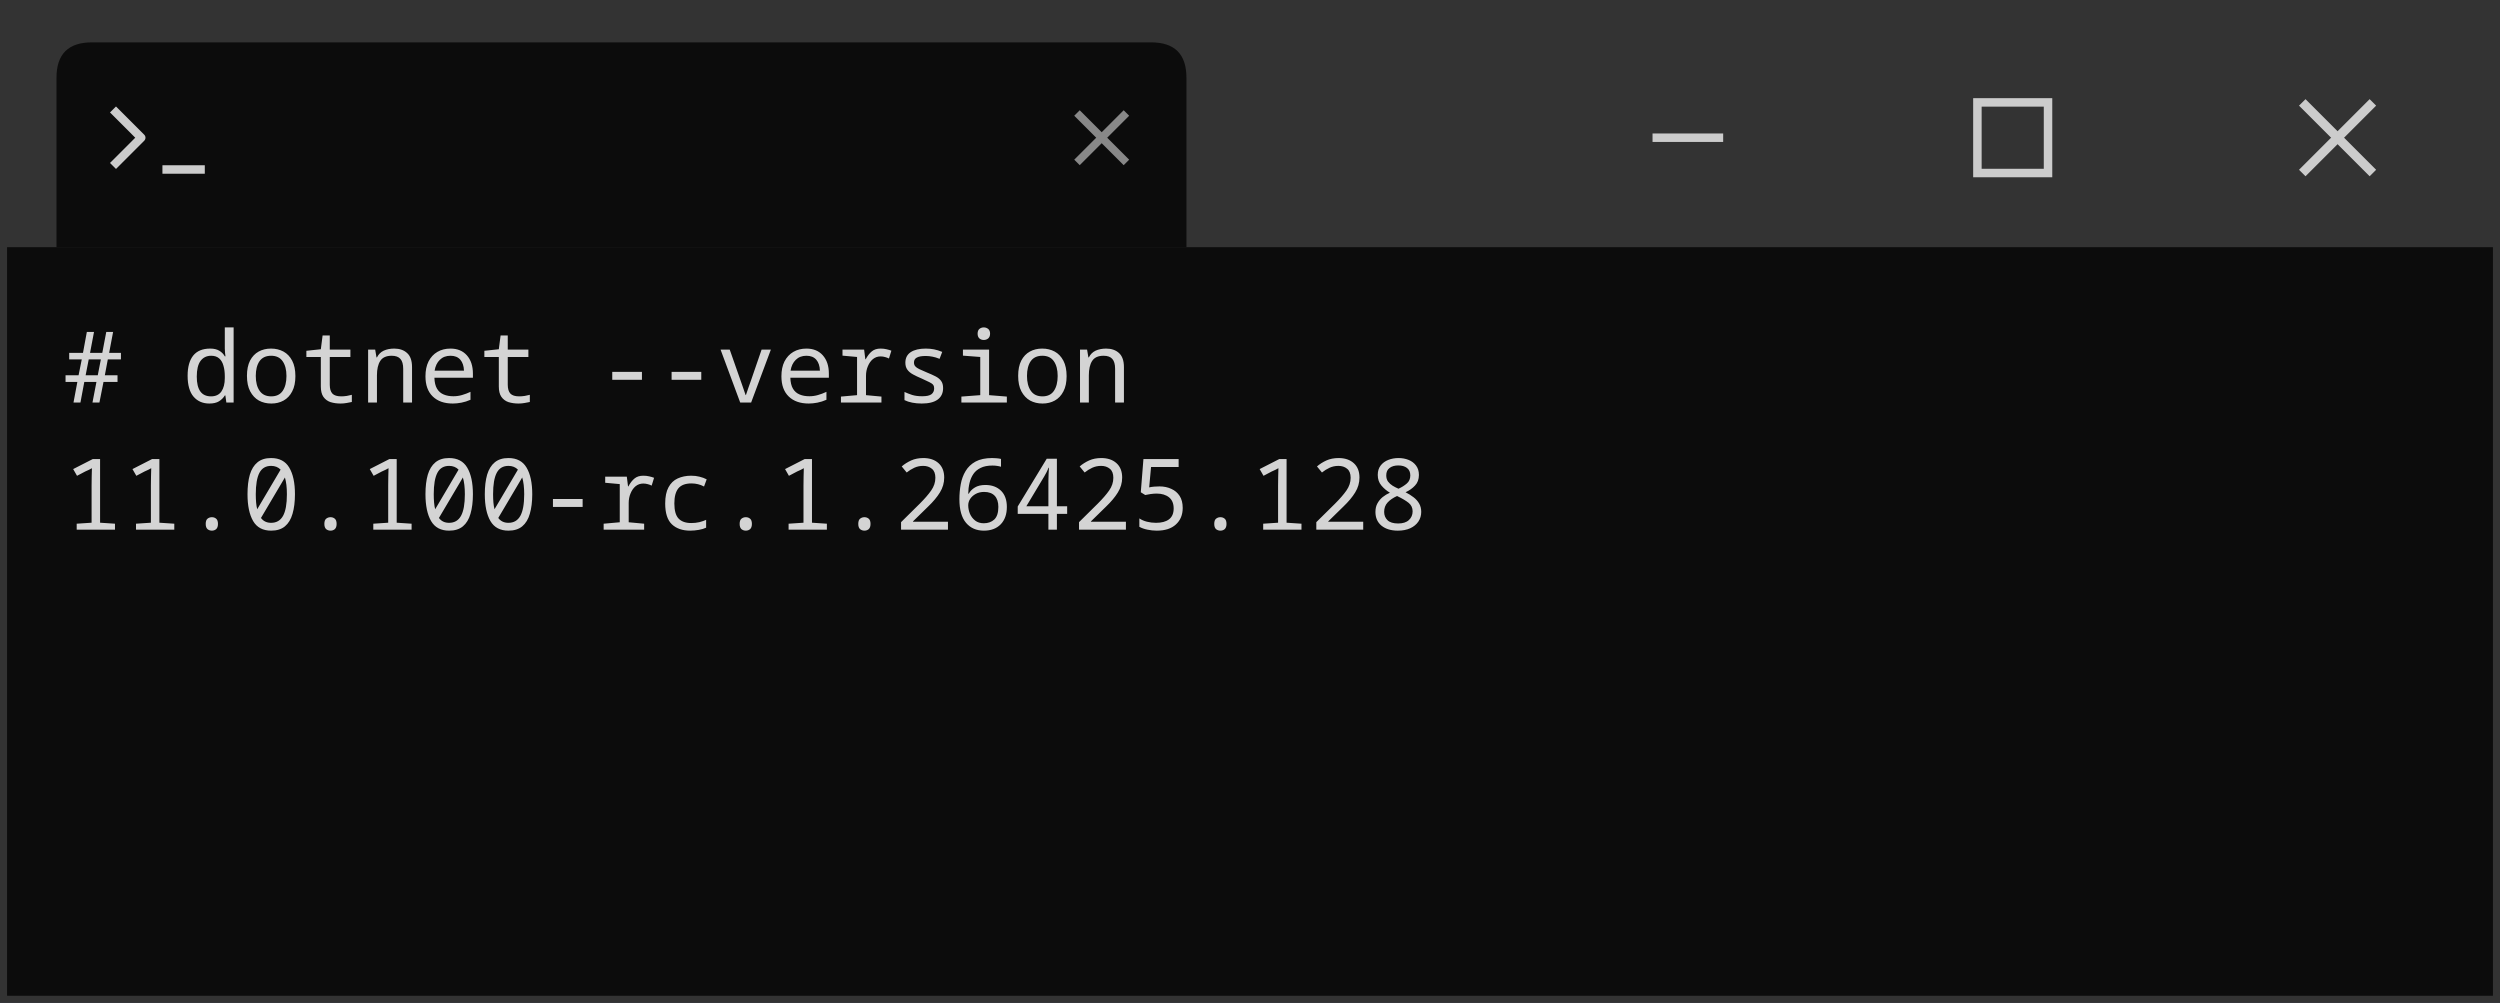
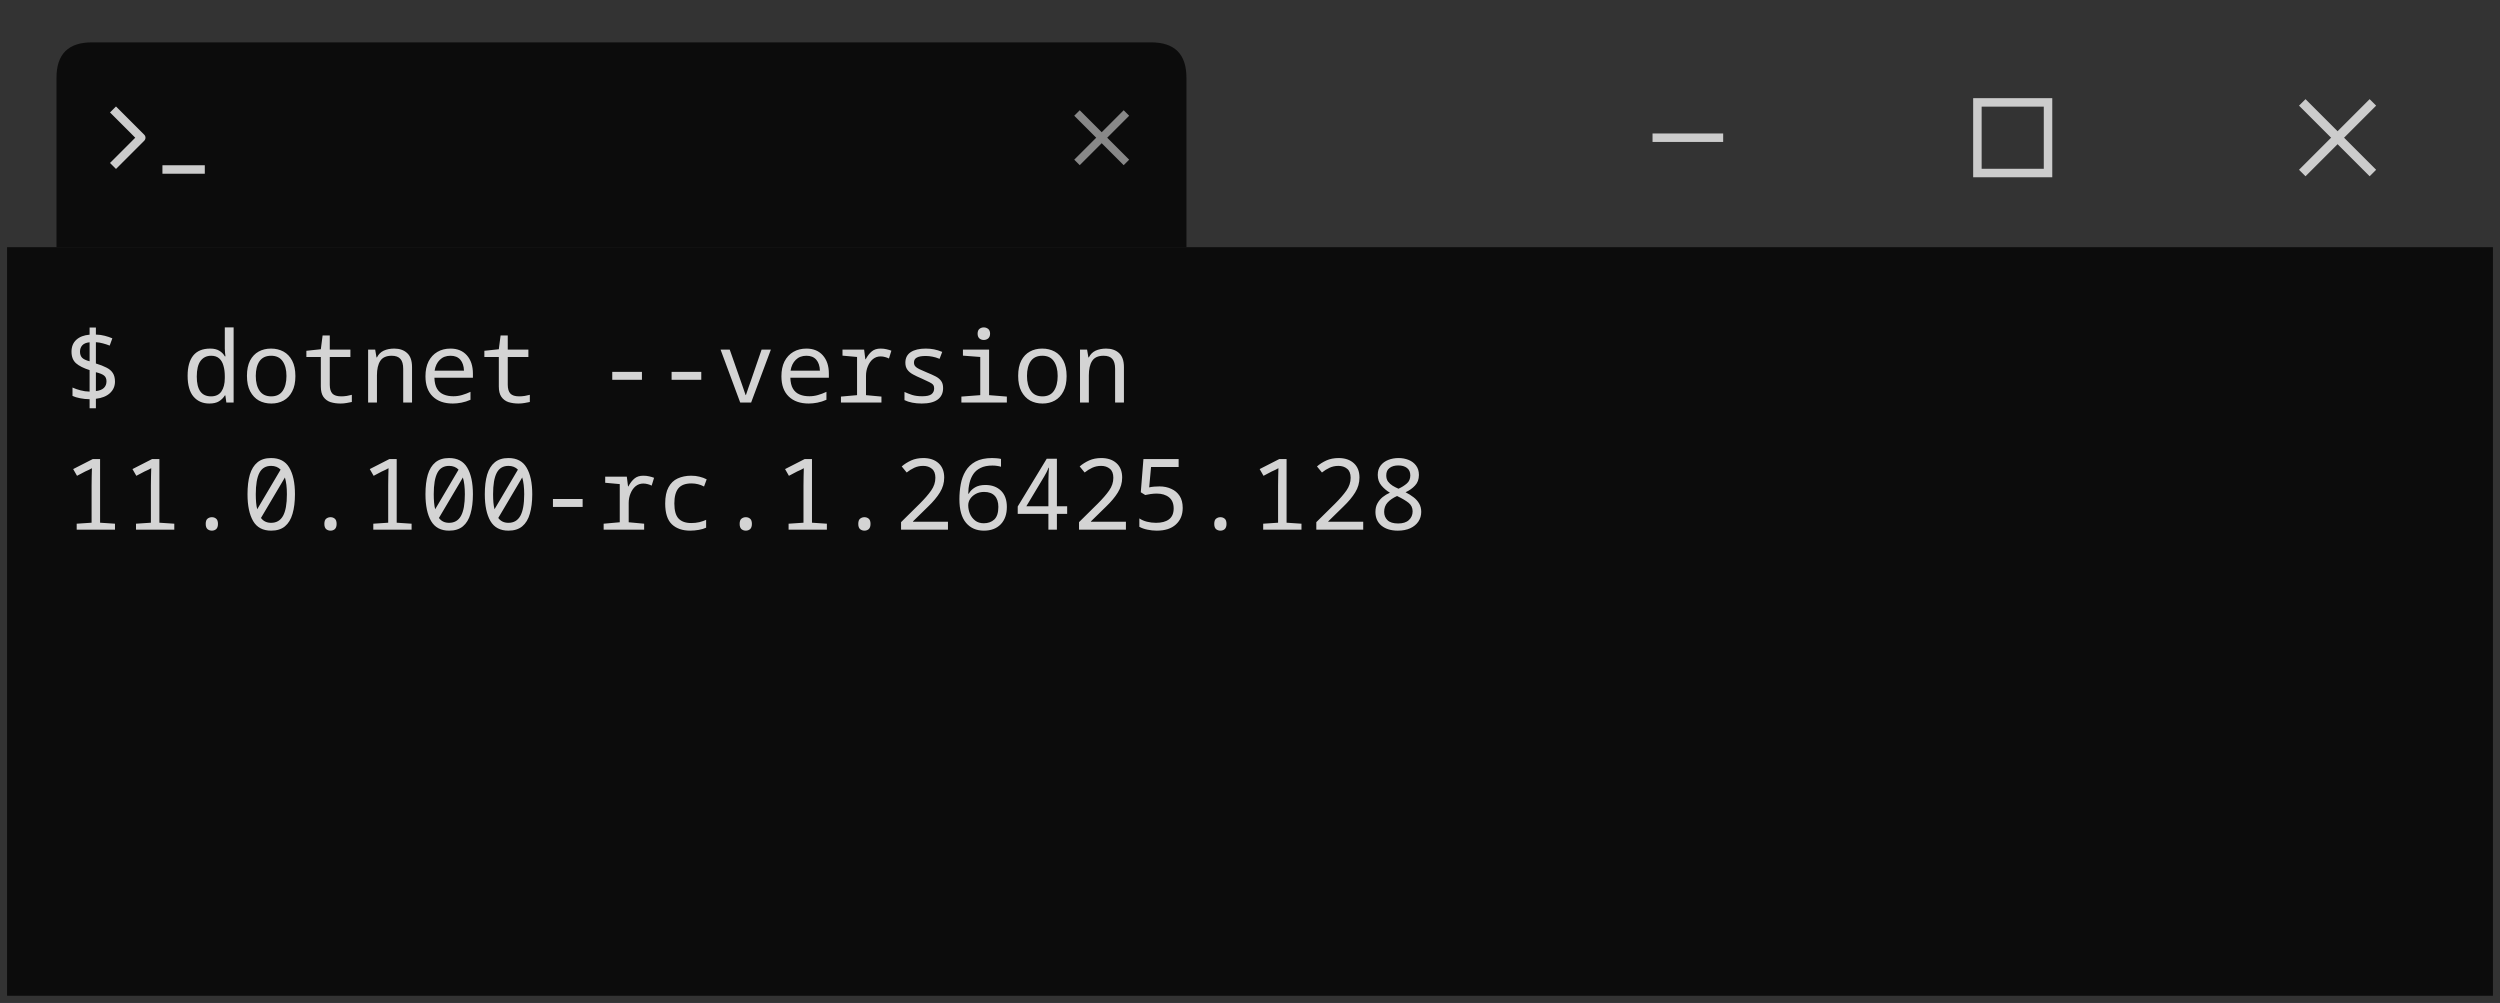
<svg xmlns="http://www.w3.org/2000/svg" width="354" height="142" viewBox="0 0 354 142" role="img" aria-label="console2svg output">
  <style>
.c2.c { font-family: "JetBrains Mono","Cascadia Mono","Segoe UI Mono","Noto Sans Mono","SFMono-Regular",Menlo,Consolas,"DejaVu Sans Mono","Liberation Mono",monospace; font-size: 14px; }
.c2 text { dominant-baseline: alphabetic; }
.c2 .q { shape-rendering: crispEdges; }
.c2 .aa{fill:#d4d4d4}
</style>
  <defs>
    <pattern id="c2-redacted-stripe" patternUnits="userSpaceOnUse" width="8" height="8">
      <path d="M0 0h8v8H0z" fill="#0c0c0c" />
      <path d="M-2,2 L2,-2 M0,8 L8,0 M6,10 L10,6" stroke="#d4d4d4" stroke-width="2" opacity="0.3" />
    </pattern>
  </defs>
  <defs>
    <linearGradient id="c2bg" x1="0%" y1="0%" x2="100%" y2="100%">
      <stop offset="0%" stop-color="#1a1d2e" />
      <stop offset="100%" stop-color="#252840" />
    </linearGradient>
  </defs>
  <rect width="354" height="142" fill="url(#c2bg)" />
  <rect x="0.5" y="0.5" width="353" height="141" fill="#333" stroke="#333" />
  <rect x="1" y="1" width="352" height="34" fill="#333" />
  <path d="M 8,35 L 8,11 Q 8,6 13,6 L 163,6 Q 168,6 168,11 L 168,35 Z" fill="#0c0c0c" />
  <polyline points="16,15.5 20,19.5 16,23.5" fill="none" stroke="#cccccc" stroke-width="1.2" stroke-linejoin="round" />
  <line x1="23" y1="24" x2="29" y2="24" stroke="#cccccc" stroke-width="1.2" />
  <line x1="152.5" y1="16" x2="159.5" y2="23" stroke="#888888" stroke-width="1.1" />
  <line x1="159.5" y1="16" x2="152.5" y2="23" stroke="#888888" stroke-width="1.1" />
  <line x1="234" y1="19.5" x2="244" y2="19.5" stroke="#cccccc" stroke-width="1.2" />
  <rect x="280" y="14.5" width="10" height="10" fill="none" stroke="#cccccc" stroke-width="1.2" />
  <line x1="326" y1="14.5" x2="336" y2="24.5" stroke="#cccccc" stroke-width="1.3" />
  <line x1="336" y1="14.5" x2="326" y2="24.5" stroke="#cccccc" stroke-width="1.3" />
  <rect x="1" y="35" width="352" height="106" fill="#0c0c0c" />
  <g class="c2 c">
    <rect x="9" y="43" width="336" height="18" fill="#0c0c0c" />
-     <text class="aa" x="9" y="57"># dotnet --version</text>
+     <text class="aa" x="9" y="57">$ dotnet --version</text>
  </g>
  <g class="c2 c" transform="translate(9 61)">
    <rect width="336" height="72" fill="#0c0c0c" />
  </g>
  <g class="c2 c" transform="translate(9 61)">
    <text class="aa" y="14" textLength="193.2">11.0.100-rc.1.26425.128</text>
  </g>
</svg>
